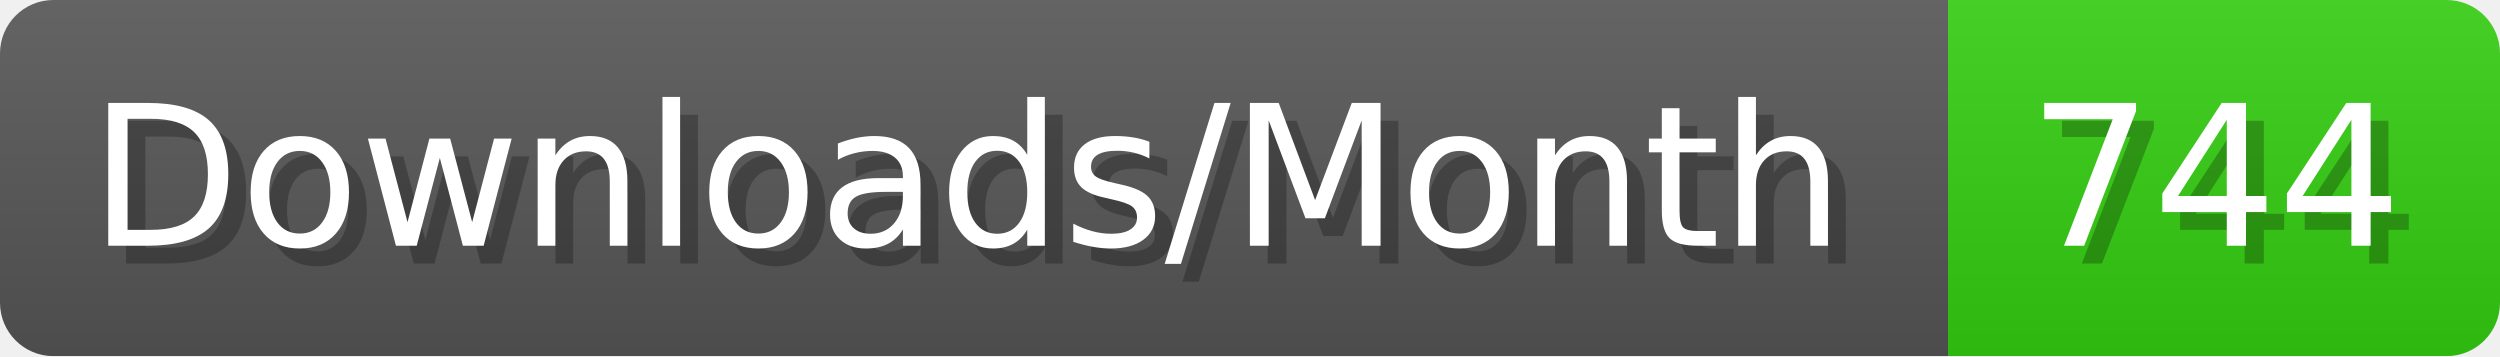
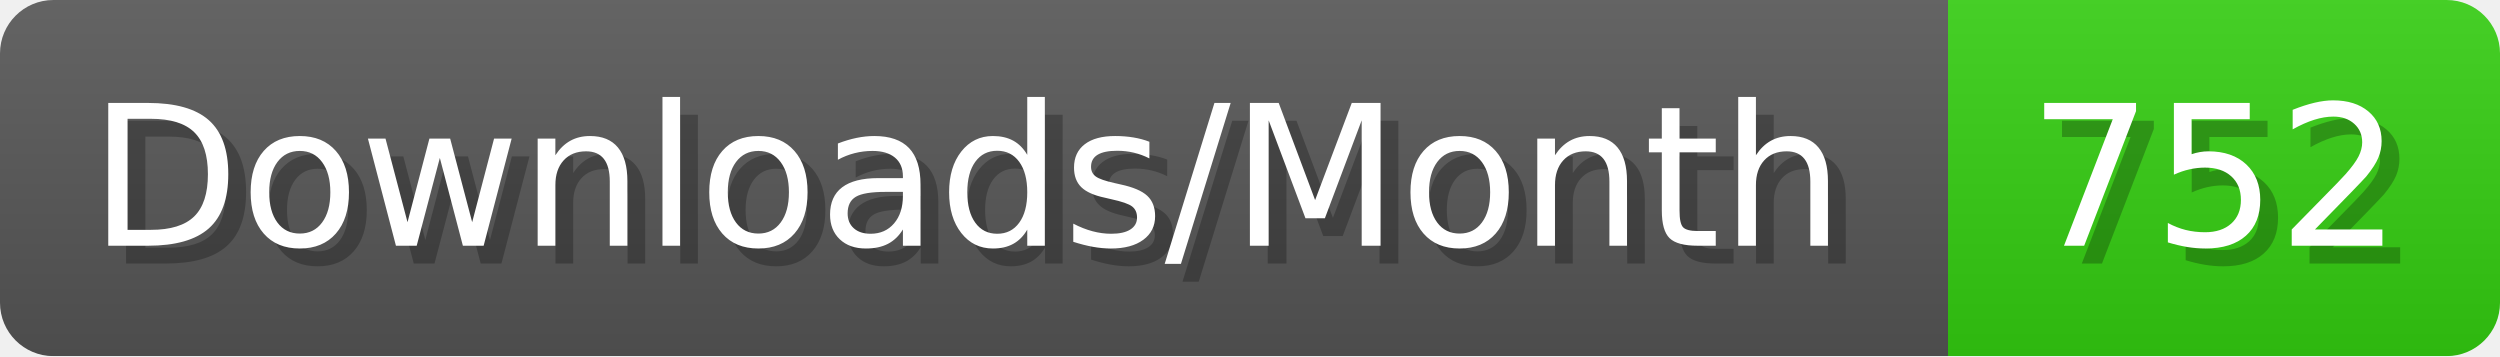
- <svg xmlns="http://www.w3.org/2000/svg" width="140.4" height="20" viewBox="0 0 1404 200" role="img" aria-label="Downloads/Month: 744">
+ <svg xmlns="http://www.w3.org/2000/svg" width="140.4" height="20" viewBox="0 0 1404 200" role="img" aria-label="Downloads/Month: 752">
  <linearGradient id="YlXUI" x2="0" y2="100%">
    <stop offset="0" stop-opacity=".1" stop-color="#EEE" />
    <stop offset="1" stop-opacity=".1" />
  </linearGradient>
  <mask id="JHhop">
    <rect width="1404" height="200" rx="30" fill="#FFF" />
  </mask>
  <g mask="url(#JHhop)">
    <rect width="1094" height="200" fill="#555" />
    <rect width="310" height="200" fill="#3C1" x="1094" />
    <rect width="1404" height="200" fill="url(#YlXUI)" />
  </g>
  <g aria-hidden="true" fill="#fff" text-anchor="start" font-family="Verdana,DejaVu Sans,sans-serif" font-size="110">
    <text x="60" y="148" textLength="994" fill="#000" opacity="0.25">Downloads/Month</text>
    <text x="50" y="138" textLength="994">Downloads/Month</text>
-     <text x="1149" y="148" textLength="210" fill="#000" opacity="0.25">744</text>
-     <text x="1139" y="138" textLength="210">744</text>
+     <text x="1149" y="148" textLength="210" fill="#000" opacity="0.25">752</text>
+     <text x="1139" y="138" textLength="210">752</text>
  </g>
</svg>
